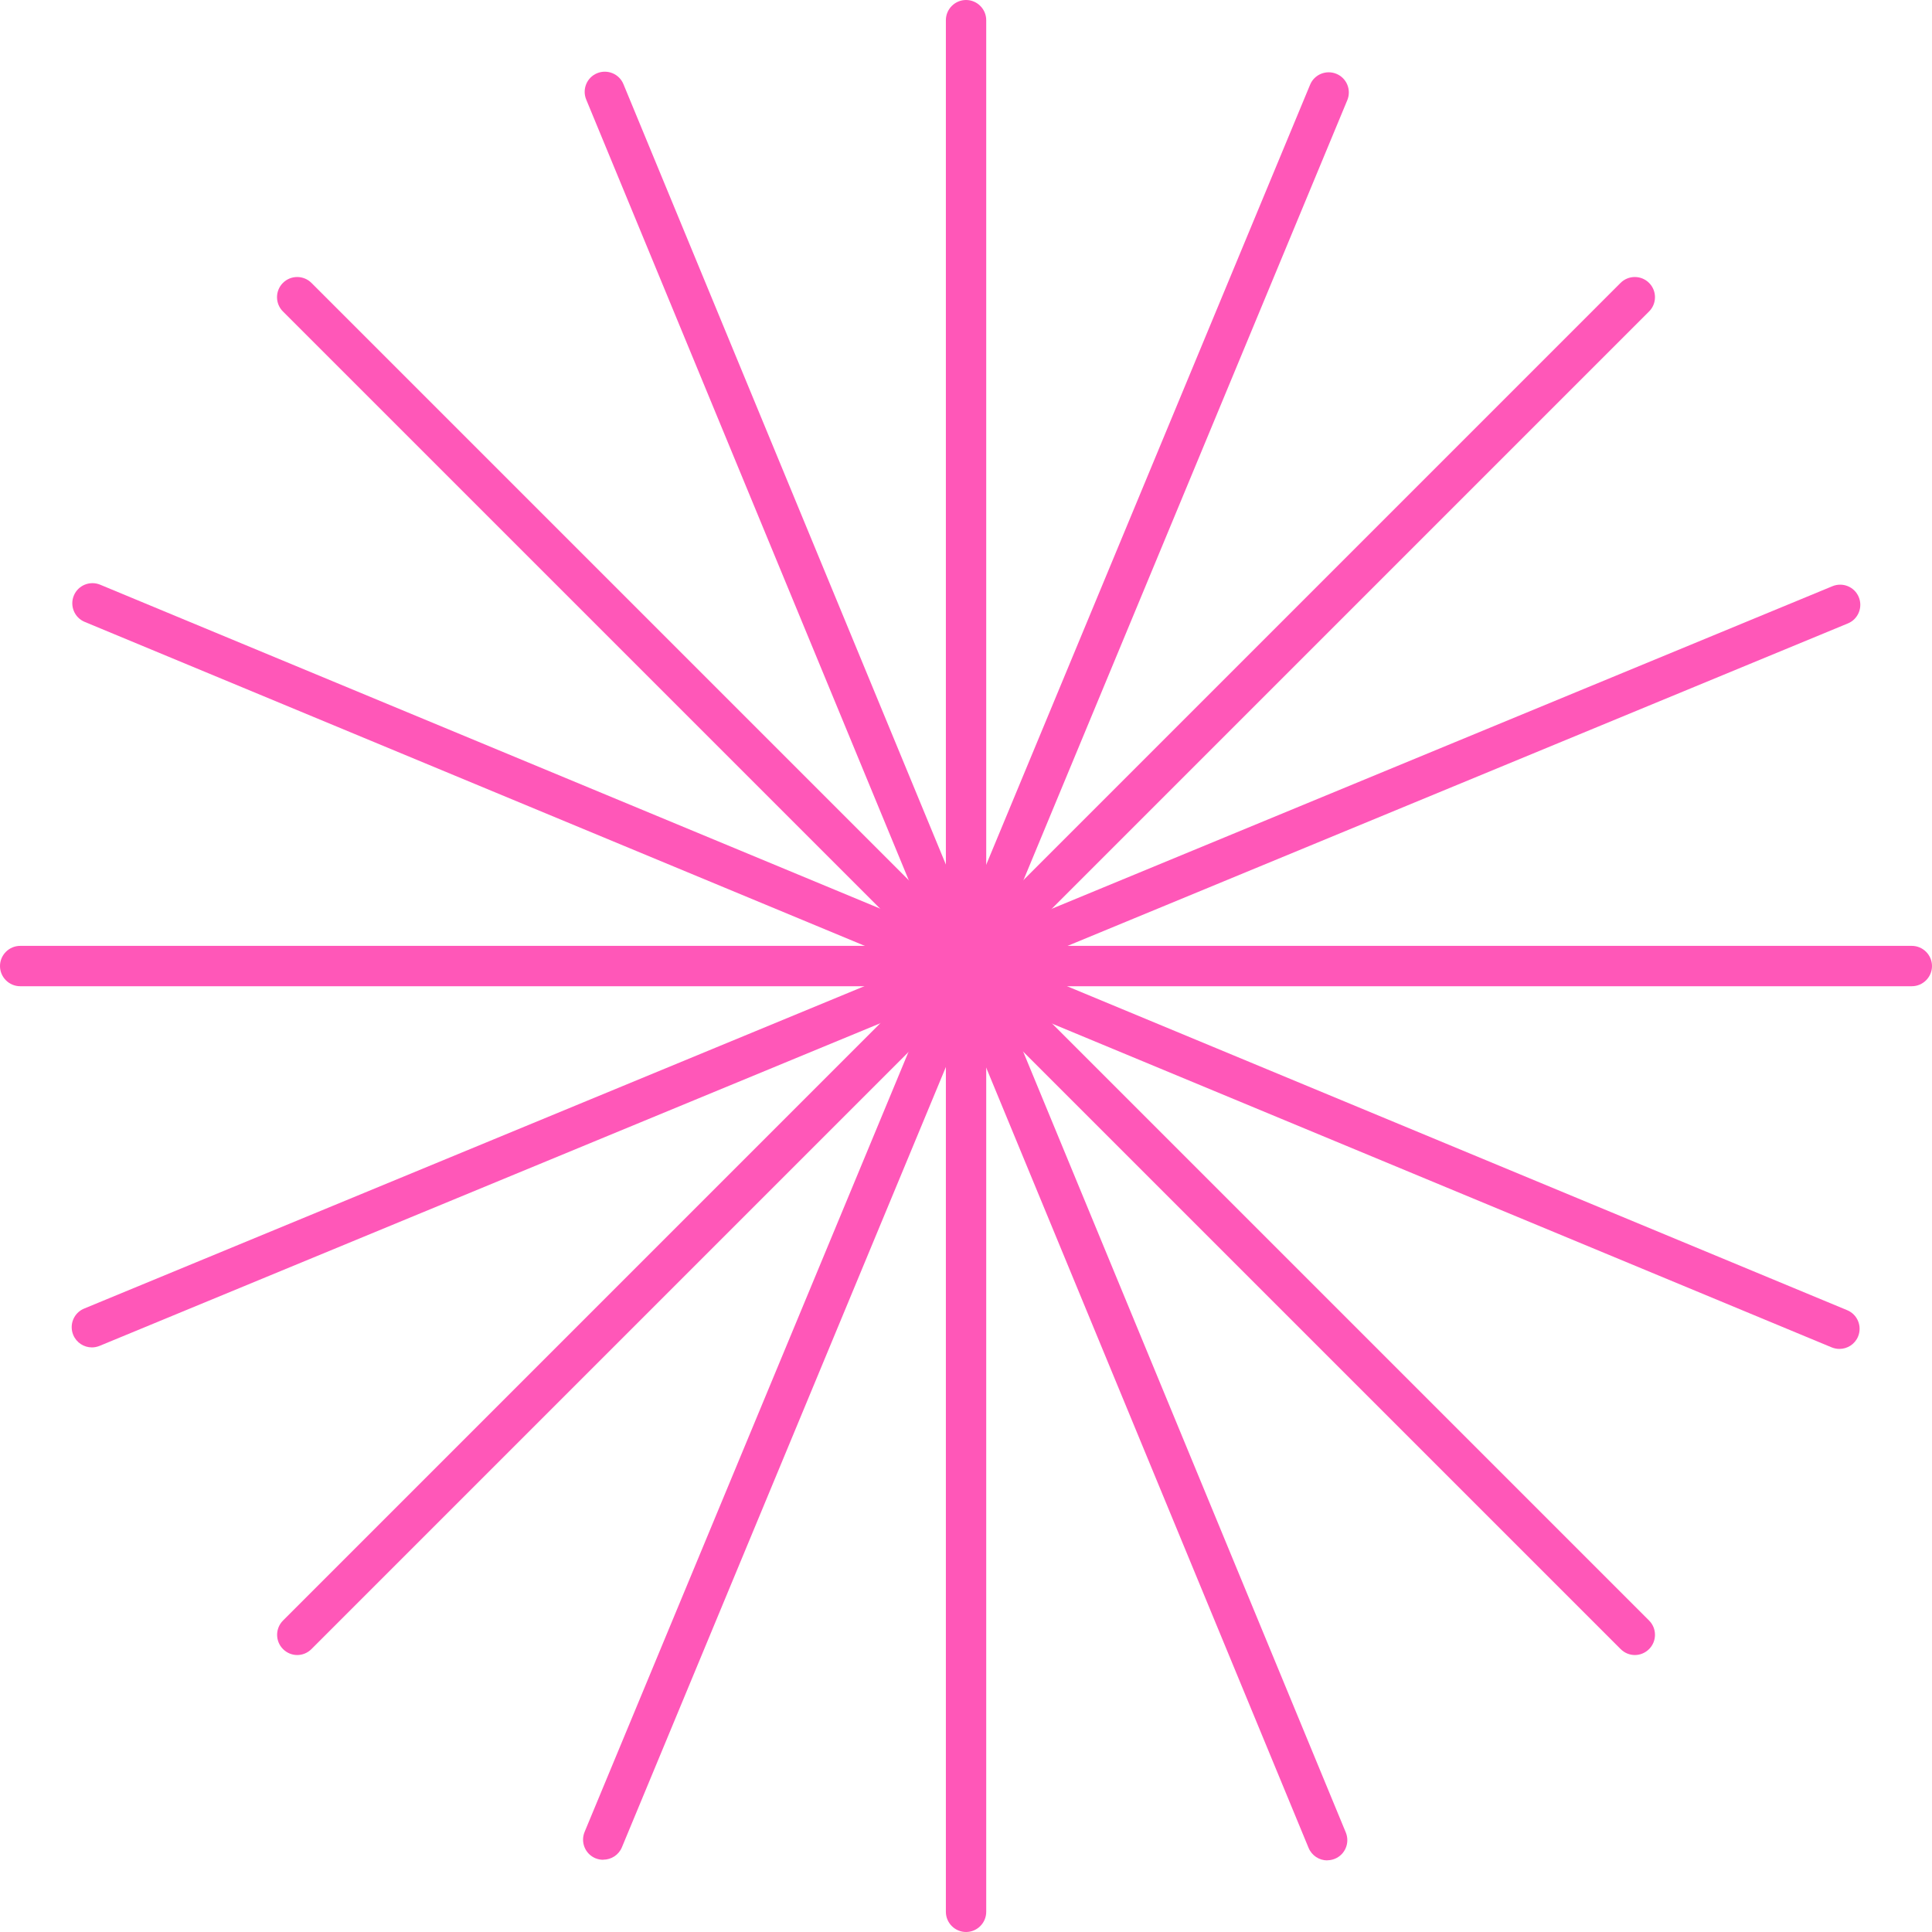
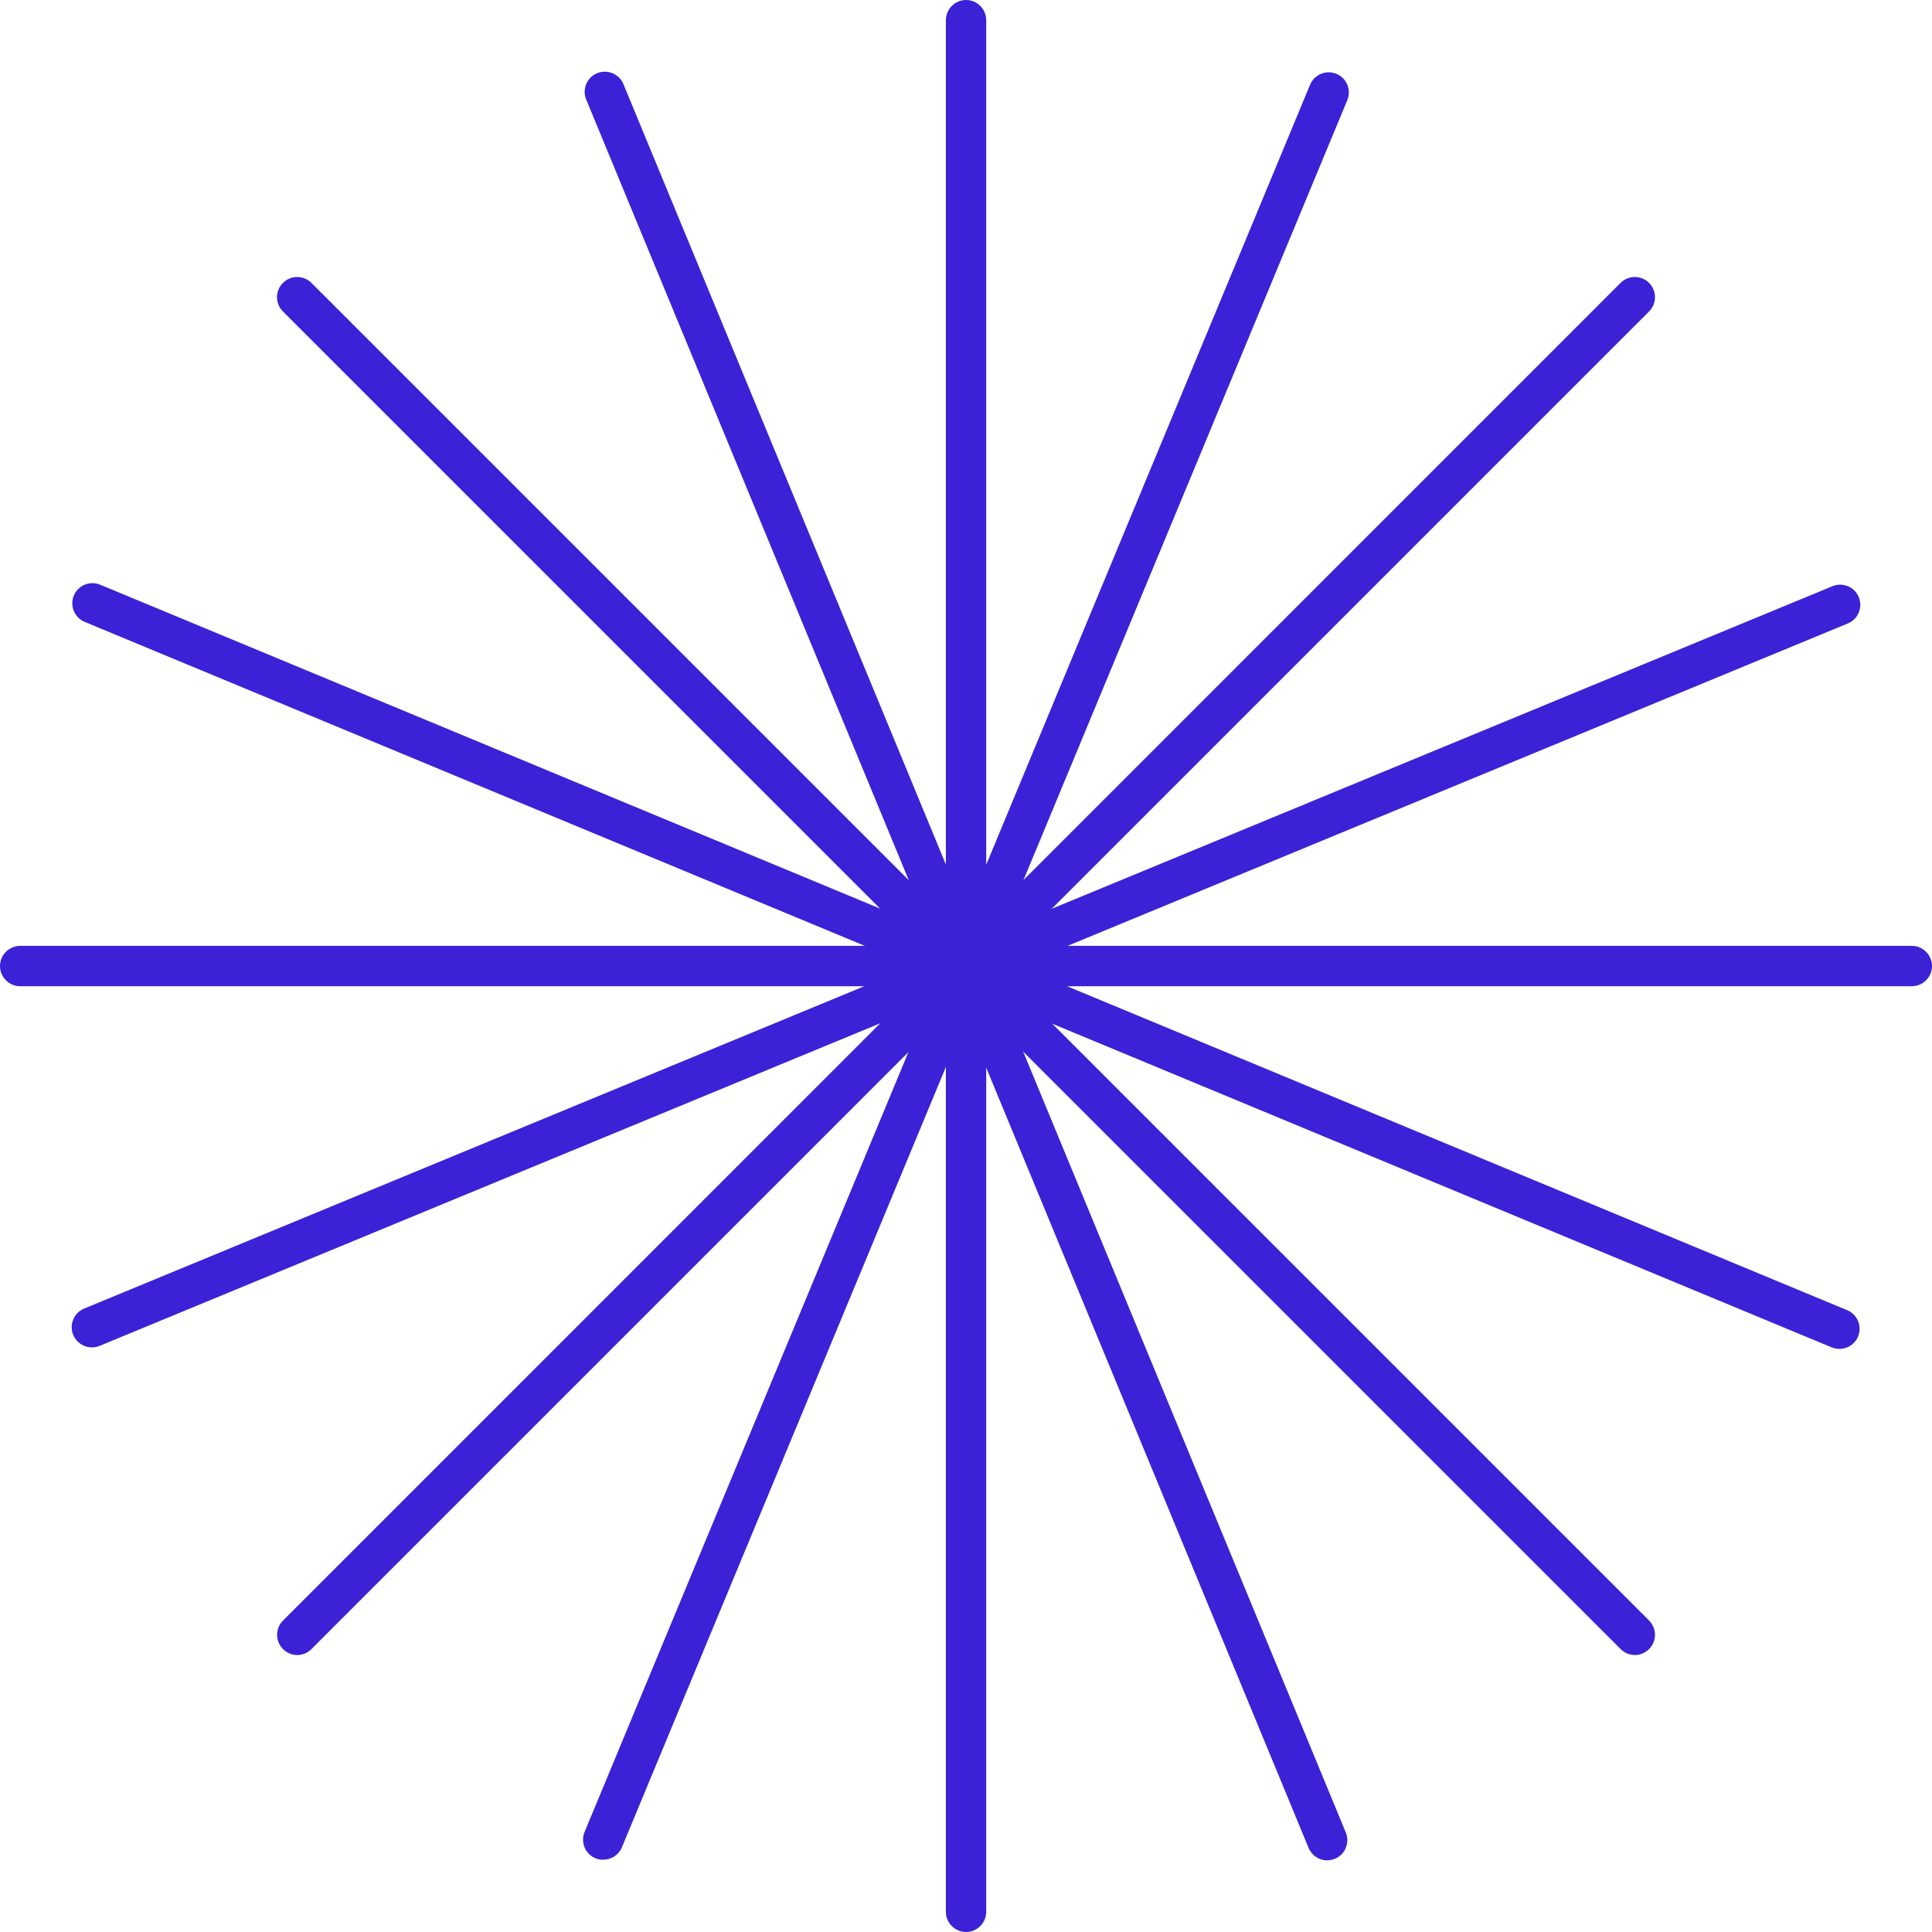
<svg xmlns="http://www.w3.org/2000/svg" id="Layer_2" data-name="Layer 2" viewBox="0 0 191.55 191.55">
  <g id="_ÎÓÈ_1" data-name="—ÎÓÈ_1">
    <g>
      <g>
-         <path d="m95.78,191.55c-1.1,0-2-.9-2-2V2c0-1.1.9-2,2-2s2,.9,2,2v187.55c0,1.1-.9,2-2,2Z" style="fill: #ff57b8;" />
-         <path d="m189.55,97.78H2c-1.1,0-2-.9-2-2s.9-2,2-2h187.55c1.1,0,2,.9,2,2s-.9,2-2,2Z" style="fill: #ff57b8;" />
-         <path d="m29.47,164.09c-.51,0-1.02-.2-1.41-.59-.78-.78-.78-2.05,0-2.83L160.67,28.05c.78-.78,2.05-.78,2.83,0,.78.78.78,2.05,0,2.83L30.88,163.5c-.39.39-.9.59-1.41.59Z" style="fill: #ff57b8;" />
-         <path d="m162.09,164.09c-.51,0-1.02-.2-1.41-.59L28.05,30.88c-.78-.78-.78-2.05,0-2.83.78-.78,2.05-.78,2.83,0l132.62,132.62c.78.78.78,2.05,0,2.83-.39.39-.9.59-1.41.59Z" style="fill: #ff57b8;" />
+         <path d="m95.78,191.55c-1.1,0-2-.9-2-2V2c0-1.1.9-2,2-2s2,.9,2,2v187.55c0,1.1-.9,2-2,2Z" style="fill: #3B22D6;" />
+         <path d="m189.55,97.78H2c-1.1,0-2-.9-2-2s.9-2,2-2h187.55c1.1,0,2,.9,2,2s-.9,2-2,2Z" style="fill: #3B22D6;" />
+         <path d="m29.47,164.09c-.51,0-1.02-.2-1.41-.59-.78-.78-.78-2.05,0-2.83L160.67,28.05c.78-.78,2.05-.78,2.83,0,.78.78.78,2.05,0,2.83L30.88,163.5c-.39.39-.9.59-1.41.59Z" style="fill: #3B22D6;" />
+         <path d="m162.09,164.09c-.51,0-1.02-.2-1.41-.59L28.05,30.88c-.78-.78-.78-2.05,0-2.83.78-.78,2.05-.78,2.83,0l132.62,132.62c.78.78.78,2.05,0,2.83-.39.39-.9.59-1.41.59Z" style="fill: #3B22D6;" />
      </g>
      <g>
-         <path d="m131.59,184.45c-.79,0-1.53-.47-1.85-1.24L58.12,9.87c-.42-1.02.06-2.19,1.08-2.61,1.02-.42,2.19.06,2.61,1.08l71.62,173.34c.42,1.02-.06,2.19-1.08,2.61-.25.1-.51.15-.76.15Z" style="fill: #ff57b8;" />
-         <path d="m9.11,133.59c-.79,0-1.53-.47-1.85-1.24-.42-1.02.06-2.19,1.08-2.61L181.68,58.12c1.02-.42,2.19.06,2.61,1.08.42,1.02-.06,2.19-1.08,2.61L9.87,133.44c-.25.1-.51.15-.76.15Z" style="fill: #ff57b8;" />
-         <path d="m59.81,184.39c-.26,0-.52-.05-.77-.15-1.02-.42-1.5-1.59-1.08-2.61L129.89,8.4c.42-1.02,1.59-1.5,2.61-1.08,1.02.42,1.5,1.59,1.08,2.61L61.66,183.15c-.32.77-1.06,1.23-1.85,1.23Z" style="fill: #ff57b8;" />
-         <path d="m182.38,133.74c-.26,0-.52-.05-.77-.15L8.4,61.66c-1.02-.42-1.5-1.59-1.08-2.61.42-1.02,1.59-1.5,2.61-1.08l173.21,71.93c1.02.42,1.5,1.59,1.08,2.61-.32.77-1.06,1.23-1.85,1.23Z" style="fill: #ff57b8;" />
+         <path d="m131.59,184.45c-.79,0-1.53-.47-1.85-1.24L58.12,9.87c-.42-1.02.06-2.19,1.08-2.61,1.02-.42,2.19.06,2.61,1.08l71.62,173.34c.42,1.02-.06,2.19-1.08,2.61-.25.1-.51.15-.76.15Z" style="fill: #3B22D6;" />
+         <path d="m9.11,133.59c-.79,0-1.53-.47-1.85-1.24-.42-1.02.06-2.19,1.08-2.61L181.68,58.12c1.02-.42,2.19.06,2.61,1.08.42,1.02-.06,2.19-1.08,2.61L9.87,133.44c-.25.1-.51.15-.76.15Z" style="fill: #3B22D6;" />
+         <path d="m59.81,184.39c-.26,0-.52-.05-.77-.15-1.02-.42-1.5-1.59-1.08-2.61L129.89,8.4c.42-1.02,1.59-1.5,2.61-1.08,1.02.42,1.5,1.59,1.08,2.61L61.66,183.15c-.32.77-1.06,1.23-1.85,1.23Z" style="fill: #3B22D6;" />
+         <path d="m182.38,133.74c-.26,0-.52-.05-.77-.15L8.4,61.66c-1.02-.42-1.5-1.59-1.08-2.61.42-1.02,1.59-1.5,2.61-1.08l173.21,71.93c1.02.42,1.5,1.59,1.08,2.61-.32.77-1.06,1.23-1.85,1.23Z" style="fill: #3B22D6;" />
      </g>
    </g>
  </g>
</svg>
